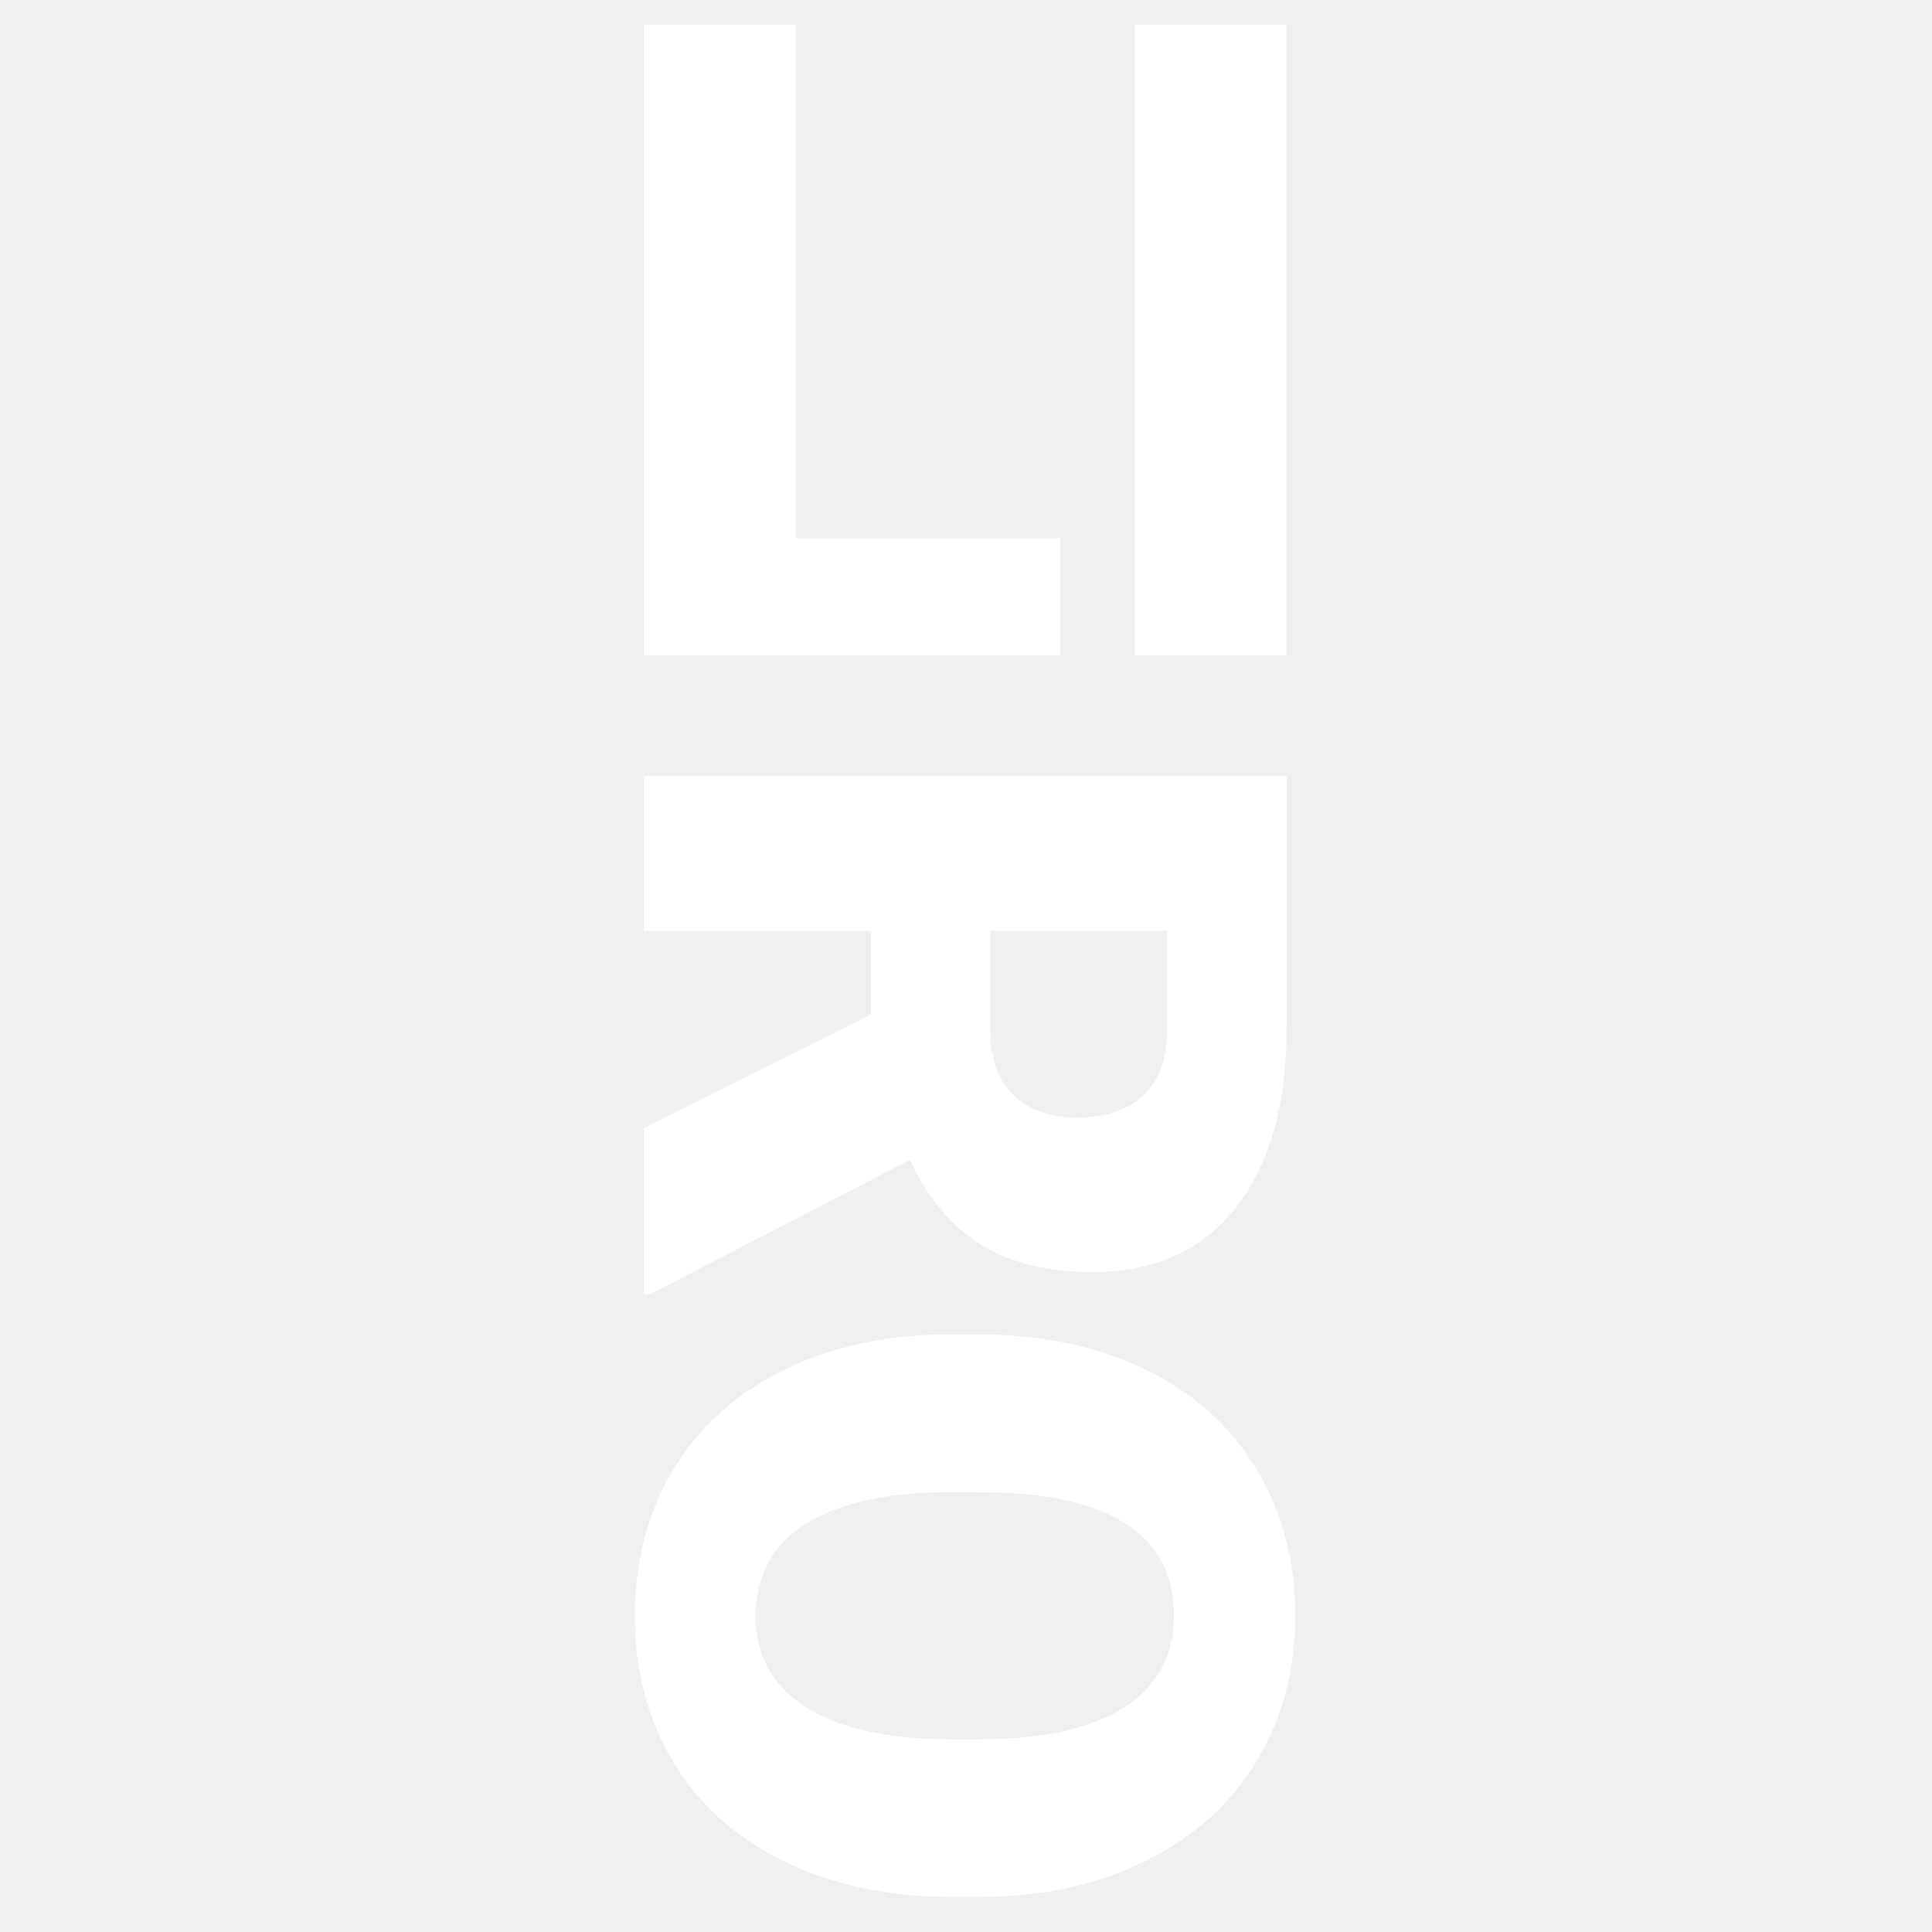
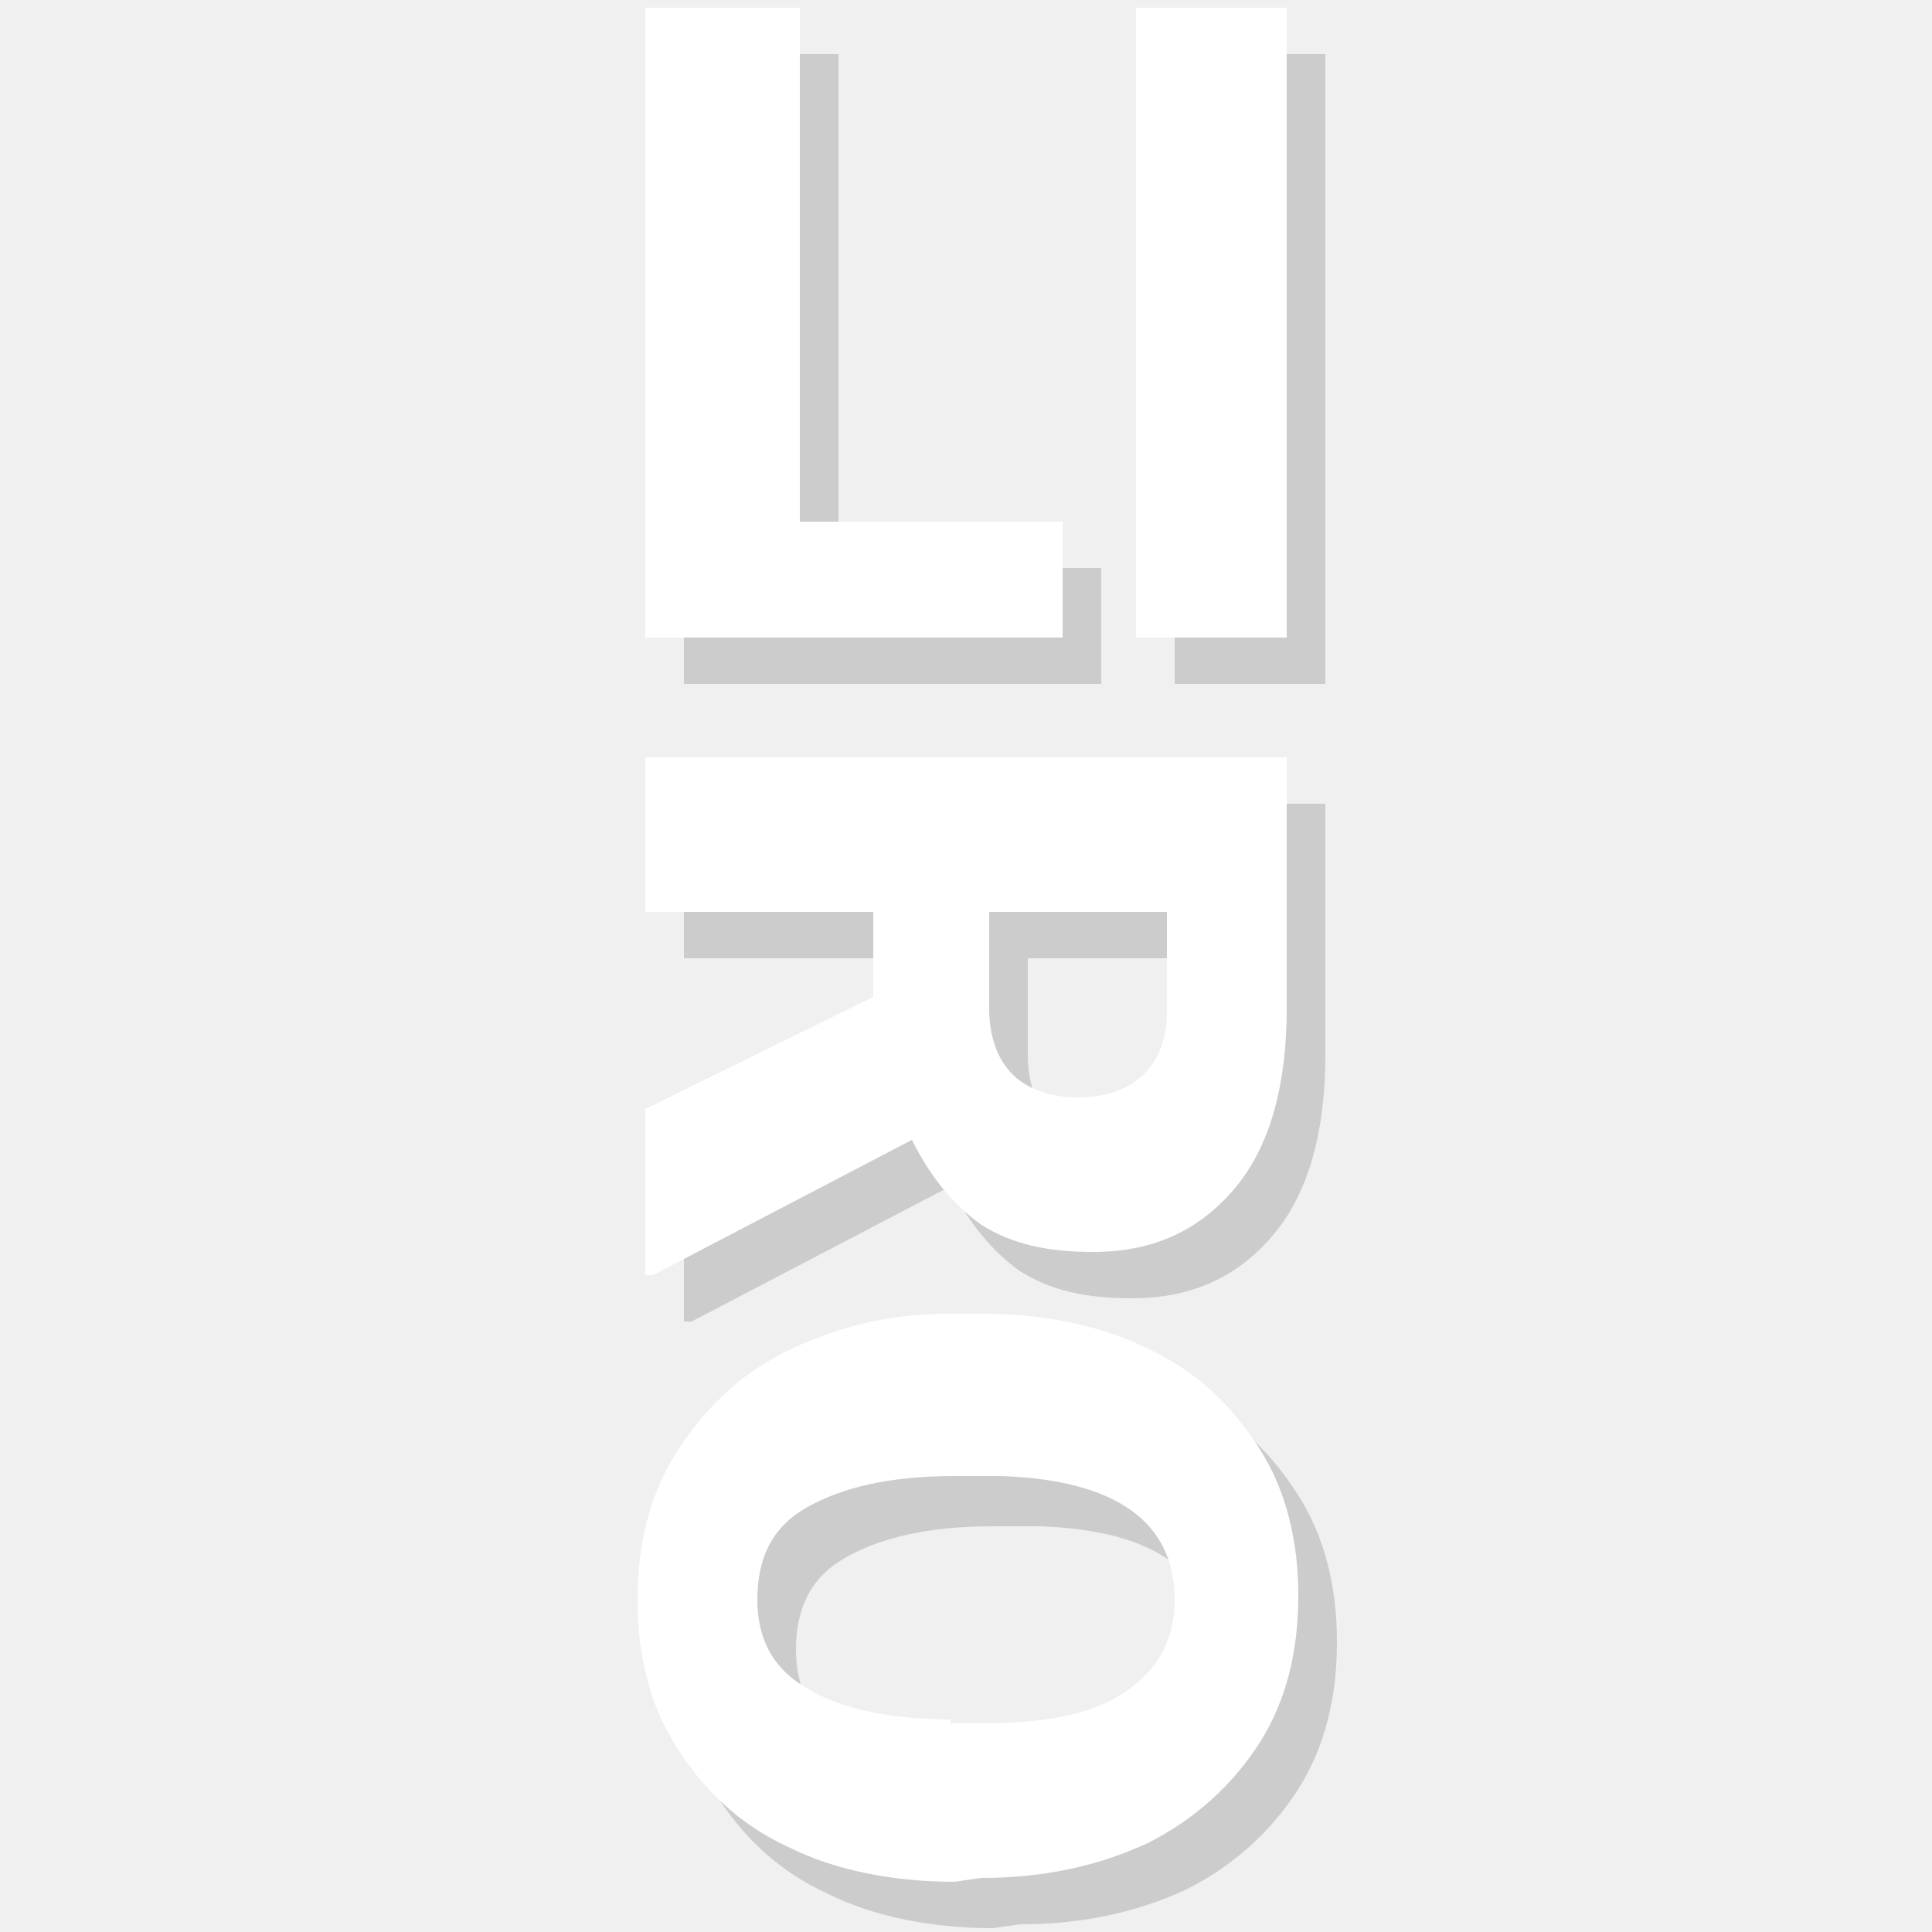
<svg xmlns="http://www.w3.org/2000/svg" version="1.1" id="Ebene_1" x="0px" y="0px" viewBox="0 0 50 50" style="enable-background:new 0 0 50 50;" xml:space="preserve">
  <style type="text/css">
- 	.st0{fill:#FFFFFF;}
+ 	.st0{opacity:0.15;}
+ 	.st1{fill:#FFFFFF;}
</style>
+   <g class="st0">
+     <path d="M21.6,1.4h-3.9v16.3h10.8v-3h-6.8V1.4z" />
+     <path d="M34.3,1.4h-3.9v16.3h3.9V1.4z" />
+     <path d="M17.7,29.9v4.3h0.2l6.7-3.5c0.5,1,1.1,1.7,1.8,2.2c0.8,0.5,1.7,0.7,2.9,0.7c1.6,0,2.8-0.6,3.7-1.7c0.9-1.1,1.3-2.7,1.3-4.6   v-6.5H17.7v4h5.9V27L17.7,29.9z M31.2,24.8v2.5c0,0.8-0.2,1.3-0.6,1.7c-0.4,0.4-1,0.6-1.7,0.6c-0.7,0-1.3-0.2-1.7-0.6   c-0.4-0.4-0.6-1-0.6-1.7v-2.5L31.2,24.8L31.2,24.8z" />
+     <path d="M26.4,49.8c1.6,0,3-0.3,4.3-0.9c1.2-0.6,2.2-1.5,2.9-2.6c0.7-1.1,1-2.4,1-3.8c0-1.4-0.3-2.7-1-3.8c-0.7-1.1-1.6-2-2.9-2.6   c-1.2-0.6-2.7-0.9-4.3-0.9h-0.9c-1.6,0-3,0.4-4.2,1c-1.2,0.6-2.1,1.5-2.8,2.6c-0.7,1.1-1,2.4-1,3.8c0,1.4,0.3,2.7,1,3.8   c0.7,1.1,1.6,2,2.9,2.6c1.2,0.6,2.7,0.9,4.3,0.9L26.4,49.8L26.4,49.8z M25.6,45.8c-1.6,0-2.9-0.3-3.7-0.8c-0.9-0.5-1.3-1.3-1.3-2.3   c0-1.1,0.4-1.9,1.3-2.4c0.9-0.5,2.1-0.8,3.8-0.8l1.2,0c3,0.1,4.5,1.2,4.5,3.2c0,1-0.4,1.8-1.3,2.4c-0.9,0.6-2.1,0.8-3.8,0.8H25.6z" />
+   </g>
  <g>
-     <path class="st0" d="M20.593,0.636h-3.935v16.323h10.785v-3.027H20.593V0.636z" />
-     <path class="st0" d="M33.295,0.636h-3.924v16.323h3.924V0.636z" />
-     <path class="st0" d="M16.658,29.196v4.296h0.172l6.718-3.474c0.472,0.998,1.088,1.731,1.849,2.2   c0.761,0.469,1.72,0.703,2.877,0.703c1.598,0,2.835-0.556,3.71-1.668c0.875-1.112,1.313-2.655,1.313-4.628   v-6.547H16.658v4.011h5.885v2.171L16.658,29.196z M30.21,24.088v2.537c0,0.754-0.204,1.325-0.613,1.714   c-0.408,0.389-0.972,0.583-1.69,0.583c-0.718,0-1.277-0.193-1.678-0.577c-0.401-0.385-0.601-0.958-0.601-1.72   v-2.537H30.21z" />
-     <path class="st0" d="M25.399,49.092c1.6-0.008,3.018-0.318,4.256-0.931c1.238-0.613,2.192-1.472,2.862-2.577   c0.67-1.105,1.006-2.361,1.006-3.771c0-1.425-0.339-2.695-1.017-3.811c-0.678-1.116-1.64-1.973-2.885-2.571   c-1.246-0.598-2.683-0.897-4.313-0.897h-0.937c-1.569,0.03-2.959,0.352-4.171,0.966   c-1.211,0.613-2.143,1.468-2.794,2.565c-0.651,1.097-0.977,2.354-0.977,3.771c0,1.417,0.337,2.679,1.011,3.788   c0.674,1.108,1.636,1.963,2.885,2.565c1.249,0.602,2.685,0.903,4.308,0.903H25.399z M24.565,45.013   c-1.615-0.008-2.853-0.286-3.714-0.834c-0.861-0.549-1.291-1.329-1.291-2.342c0-1.067,0.438-1.87,1.314-2.411   c0.876-0.541,2.129-0.811,3.759-0.811l1.223,0.011c3.017,0.114,4.525,1.177,4.525,3.188   c0,1.028-0.428,1.819-1.286,2.371c-0.857,0.552-2.112,0.828-3.765,0.828H24.565z" />
+     <path class="st1" d="M20.6,0.2h-3.9v16.3h10.8v-3h-6.8V0.2z" />
+     <path class="st1" d="M33.3,0.2h-3.9v16.3h3.9V0.2z" />
+     <path class="st1" d="M16.7,28.7V33h0.2l6.7-3.5c0.5,1,1.1,1.7,1.8,2.2c0.8,0.5,1.7,0.7,2.9,0.7c1.6,0,2.8-0.6,3.7-1.7   c0.9-1.1,1.3-2.7,1.3-4.6v-6.5H16.7v4h5.9v2.2L16.7,28.7z M30.2,23.6v2.5c0,0.8-0.2,1.3-0.6,1.7c-0.4,0.4-1,0.6-1.7,0.6   c-0.7,0-1.3-0.2-1.7-0.6c-0.4-0.4-0.6-1-0.6-1.7v-2.5L30.2,23.6L30.2,23.6z" />
+     <path class="st1" d="M25.4,48.6c1.6,0,3-0.3,4.3-0.9c1.2-0.6,2.2-1.5,2.9-2.6c0.7-1.1,1-2.4,1-3.8c0-1.4-0.3-2.7-1-3.8   c-0.7-1.1-1.6-2-2.9-2.6c-1.2-0.6-2.7-0.9-4.3-0.9h-0.9c-1.6,0-3,0.4-4.2,1c-1.2,0.6-2.1,1.5-2.8,2.6c-0.7,1.1-1,2.4-1,3.8   c0,1.4,0.3,2.7,1,3.8c0.7,1.1,1.6,2,2.9,2.6c1.2,0.6,2.7,0.9,4.3,0.9L25.4,48.6L25.4,48.6z M24.6,44.5c-1.6,0-2.9-0.3-3.7-0.8   c-0.9-0.5-1.3-1.3-1.3-2.3c0-1.1,0.4-1.9,1.3-2.4c0.9-0.5,2.1-0.8,3.8-0.8l1.2,0c3,0.1,4.5,1.2,4.5,3.2c0,1-0.4,1.8-1.3,2.4   c-0.9,0.6-2.1,0.8-3.8,0.8H24.6z" />
  </g>
</svg>
